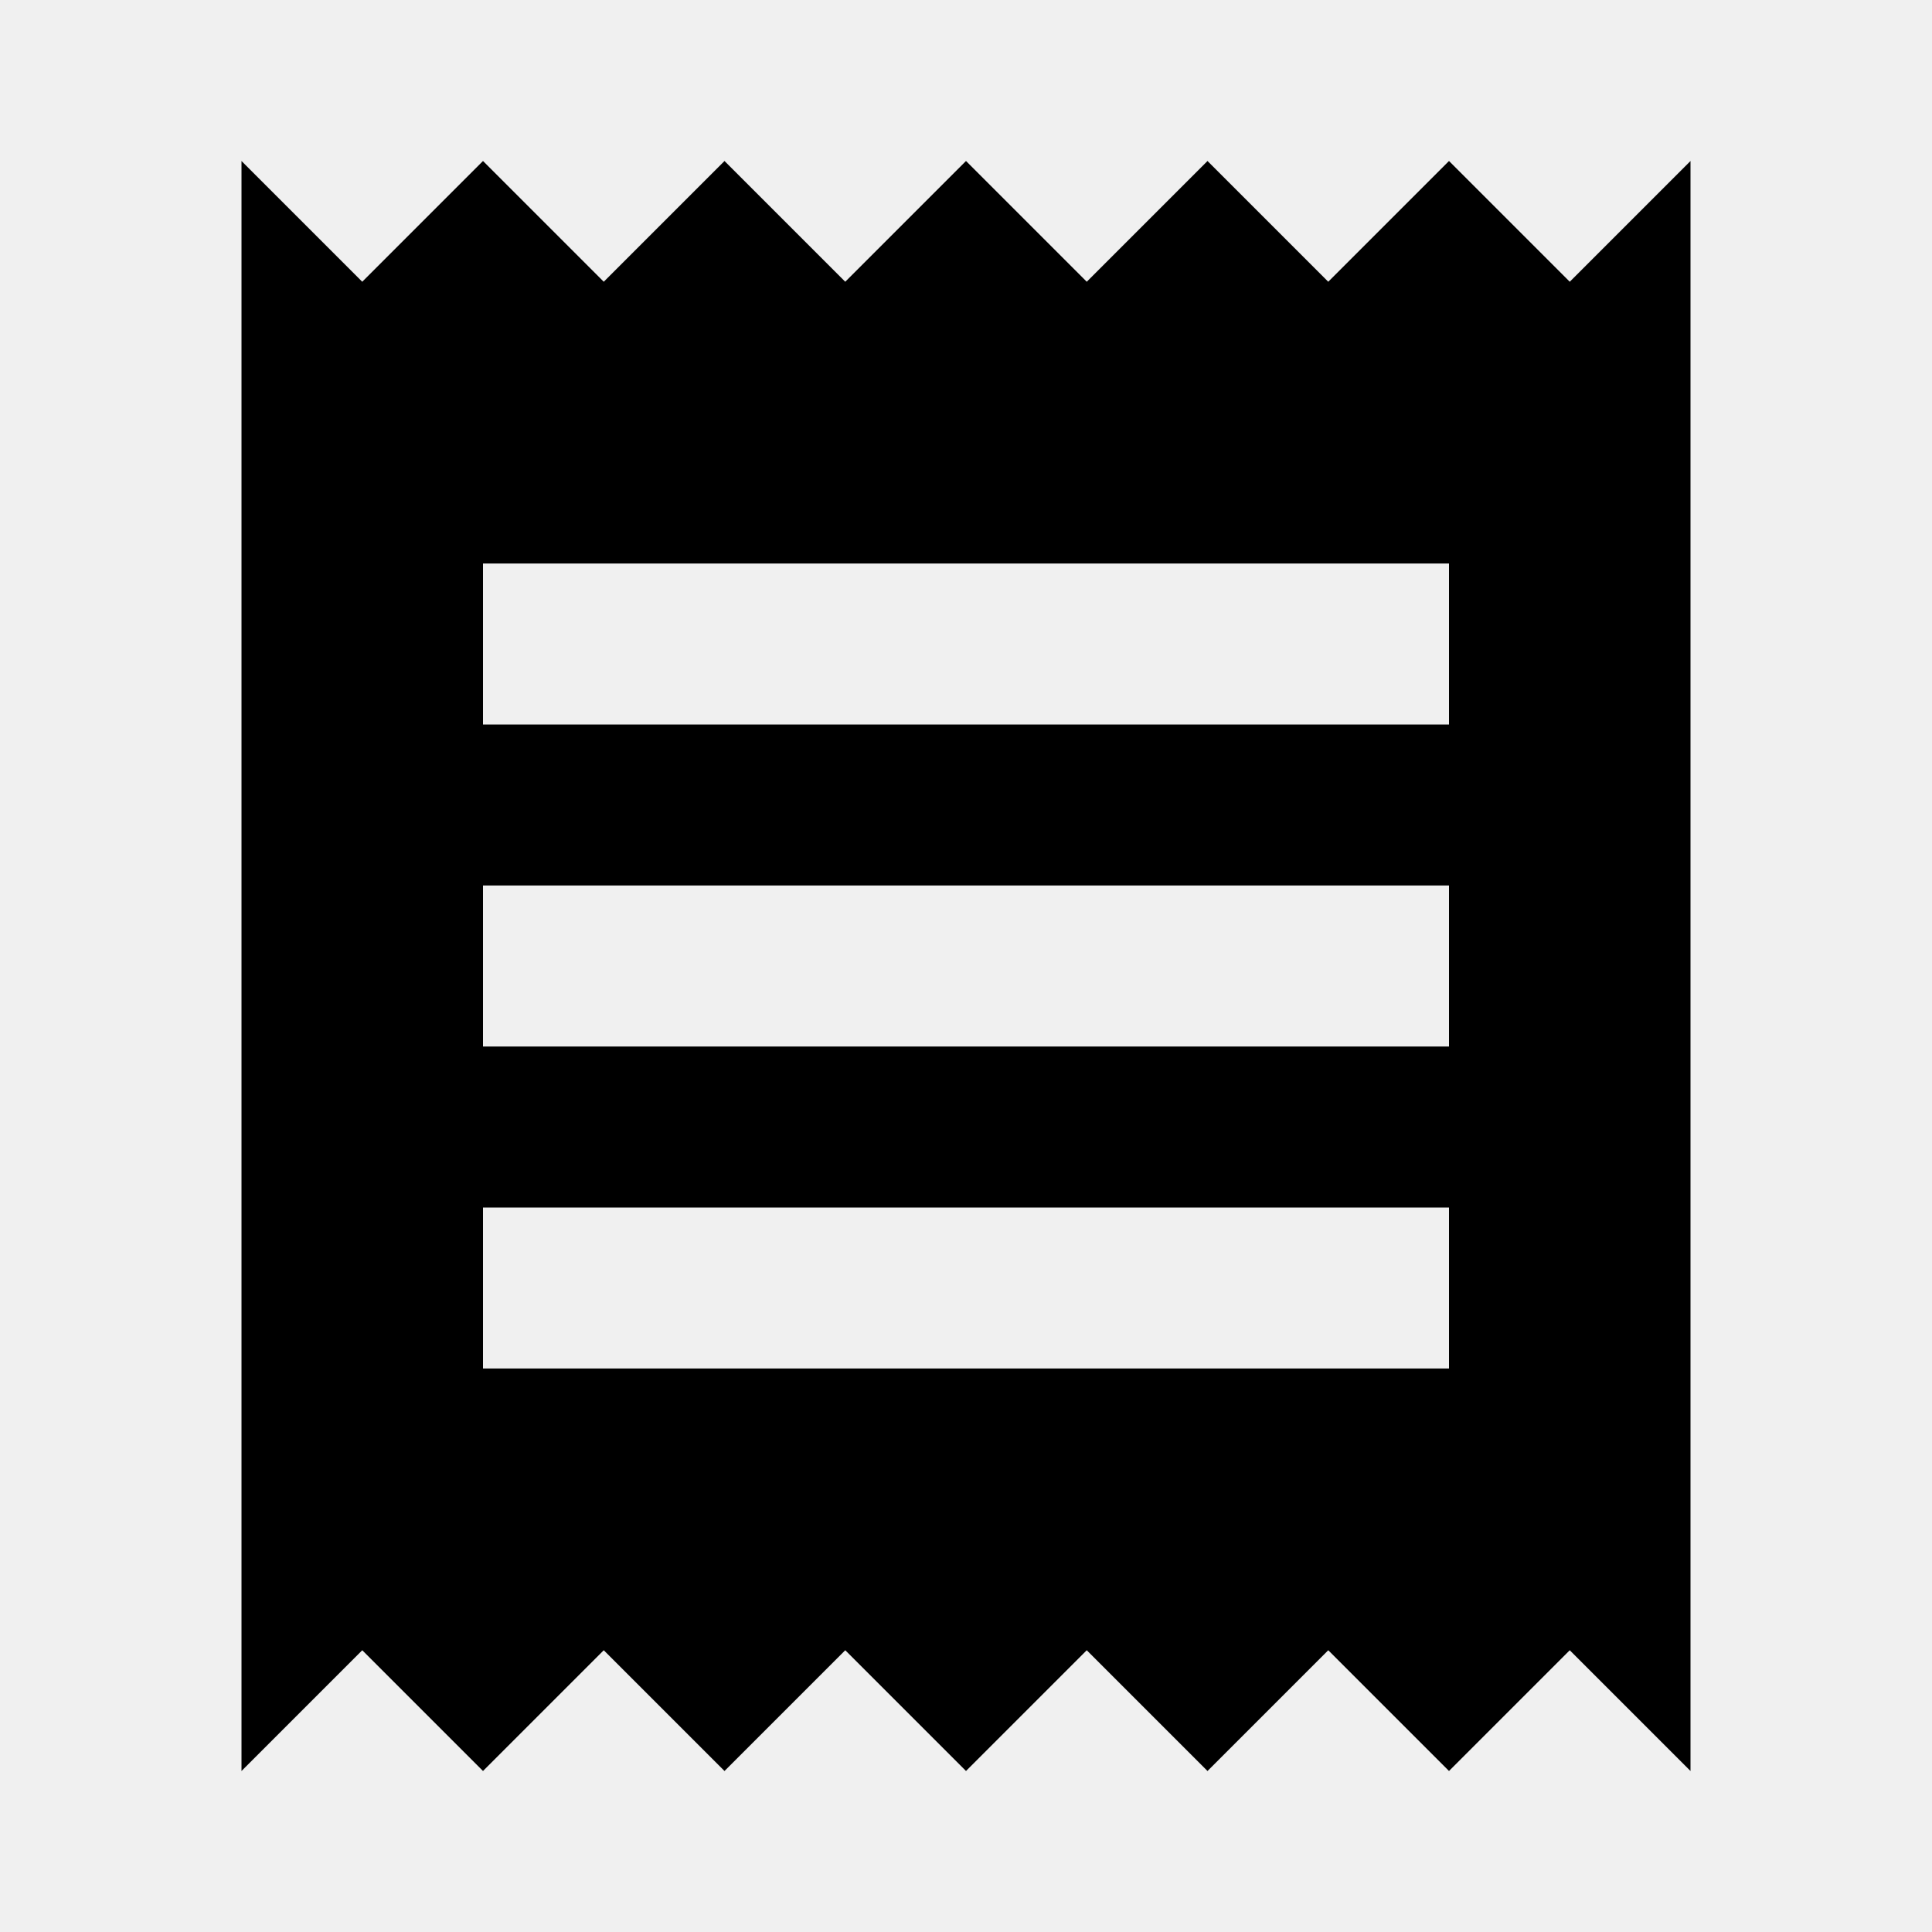
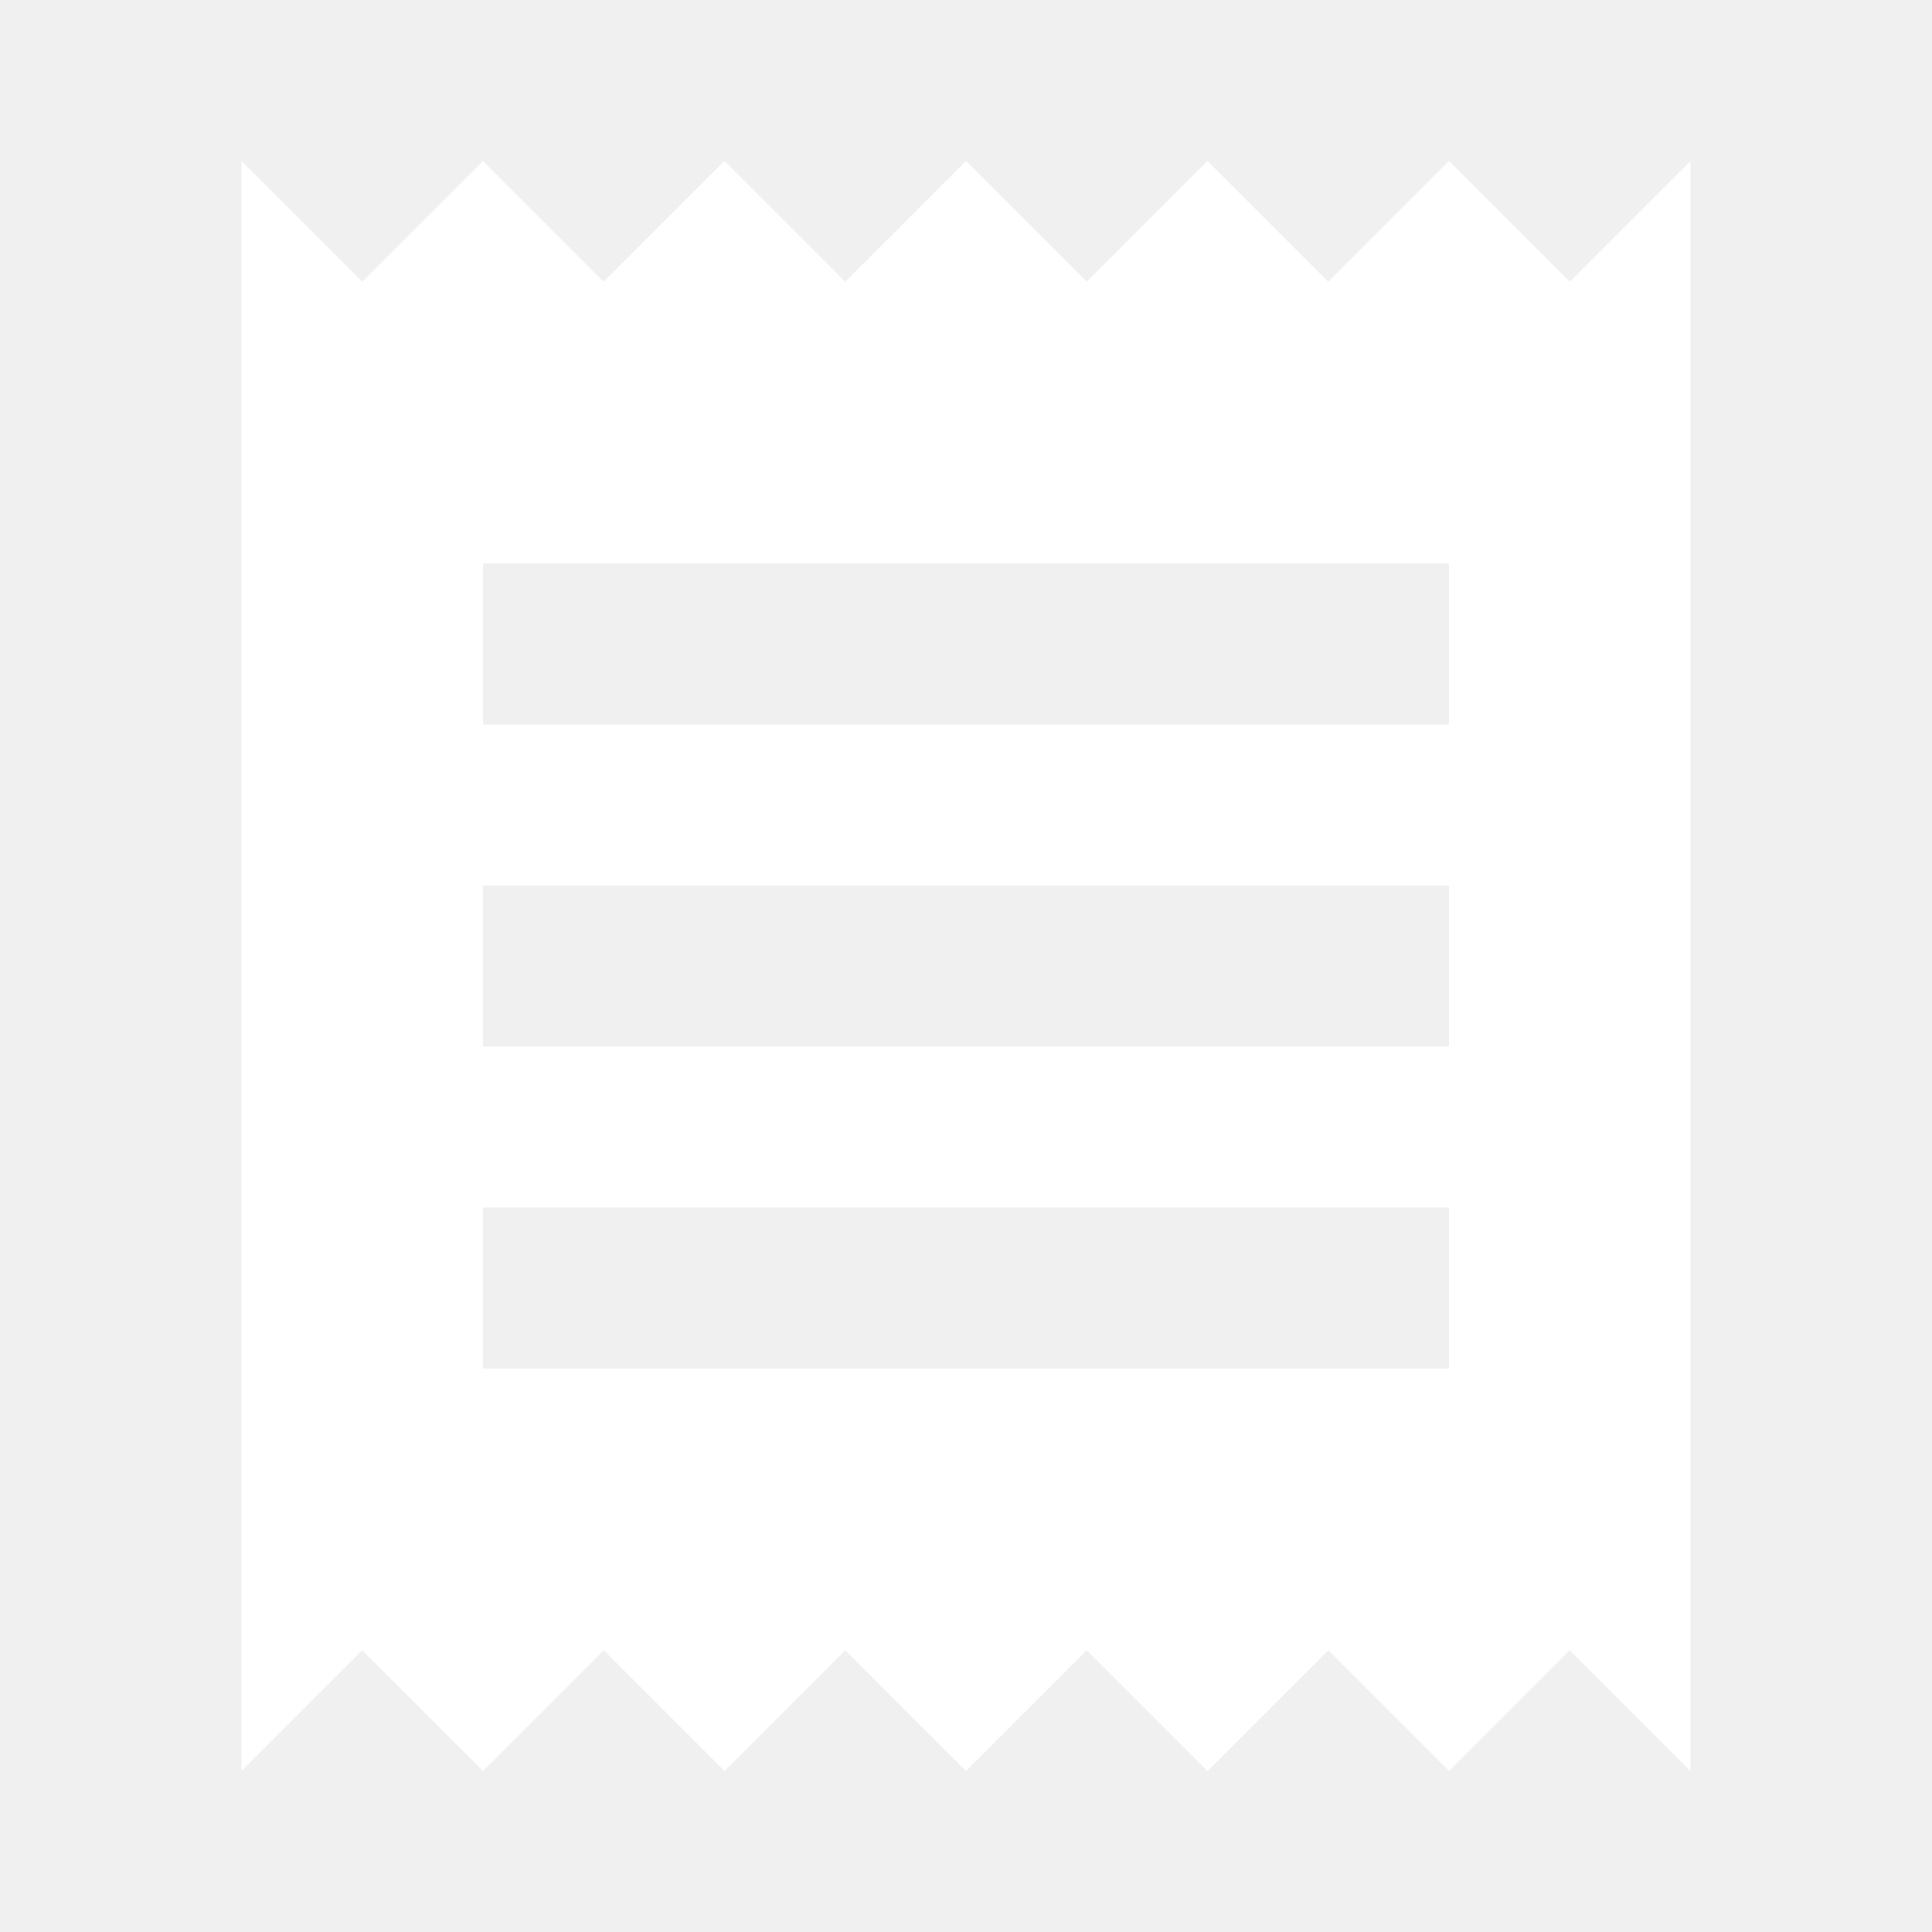
- <svg xmlns="http://www.w3.org/2000/svg" height="24px" viewBox="0 0 24 24" width="24px" fill="#000000">
+ <svg xmlns="http://www.w3.org/2000/svg" height="24px" viewBox="0 0 24 24" width="24px" fill="#ffffff">
  <path d="M0 0h24v24H0z" fill="none" />
  <path d="M18 17H6v-2h12v2zm0-4H6v-2h12v2zm0-4H6V7h12v2zM3 22l1.5-1.5L6 22l1.5-1.5L9 22l1.5-1.5L12 22l1.5-1.5L15 22l1.5-1.5L18 22l1.5-1.5L21 22V2l-1.5 1.5L18 2l-1.5 1.5L15 2l-1.5 1.5L12 2l-1.5 1.5L9 2 7.5 3.5 6 2 4.5 3.5 3 2v20z" />
</svg>
